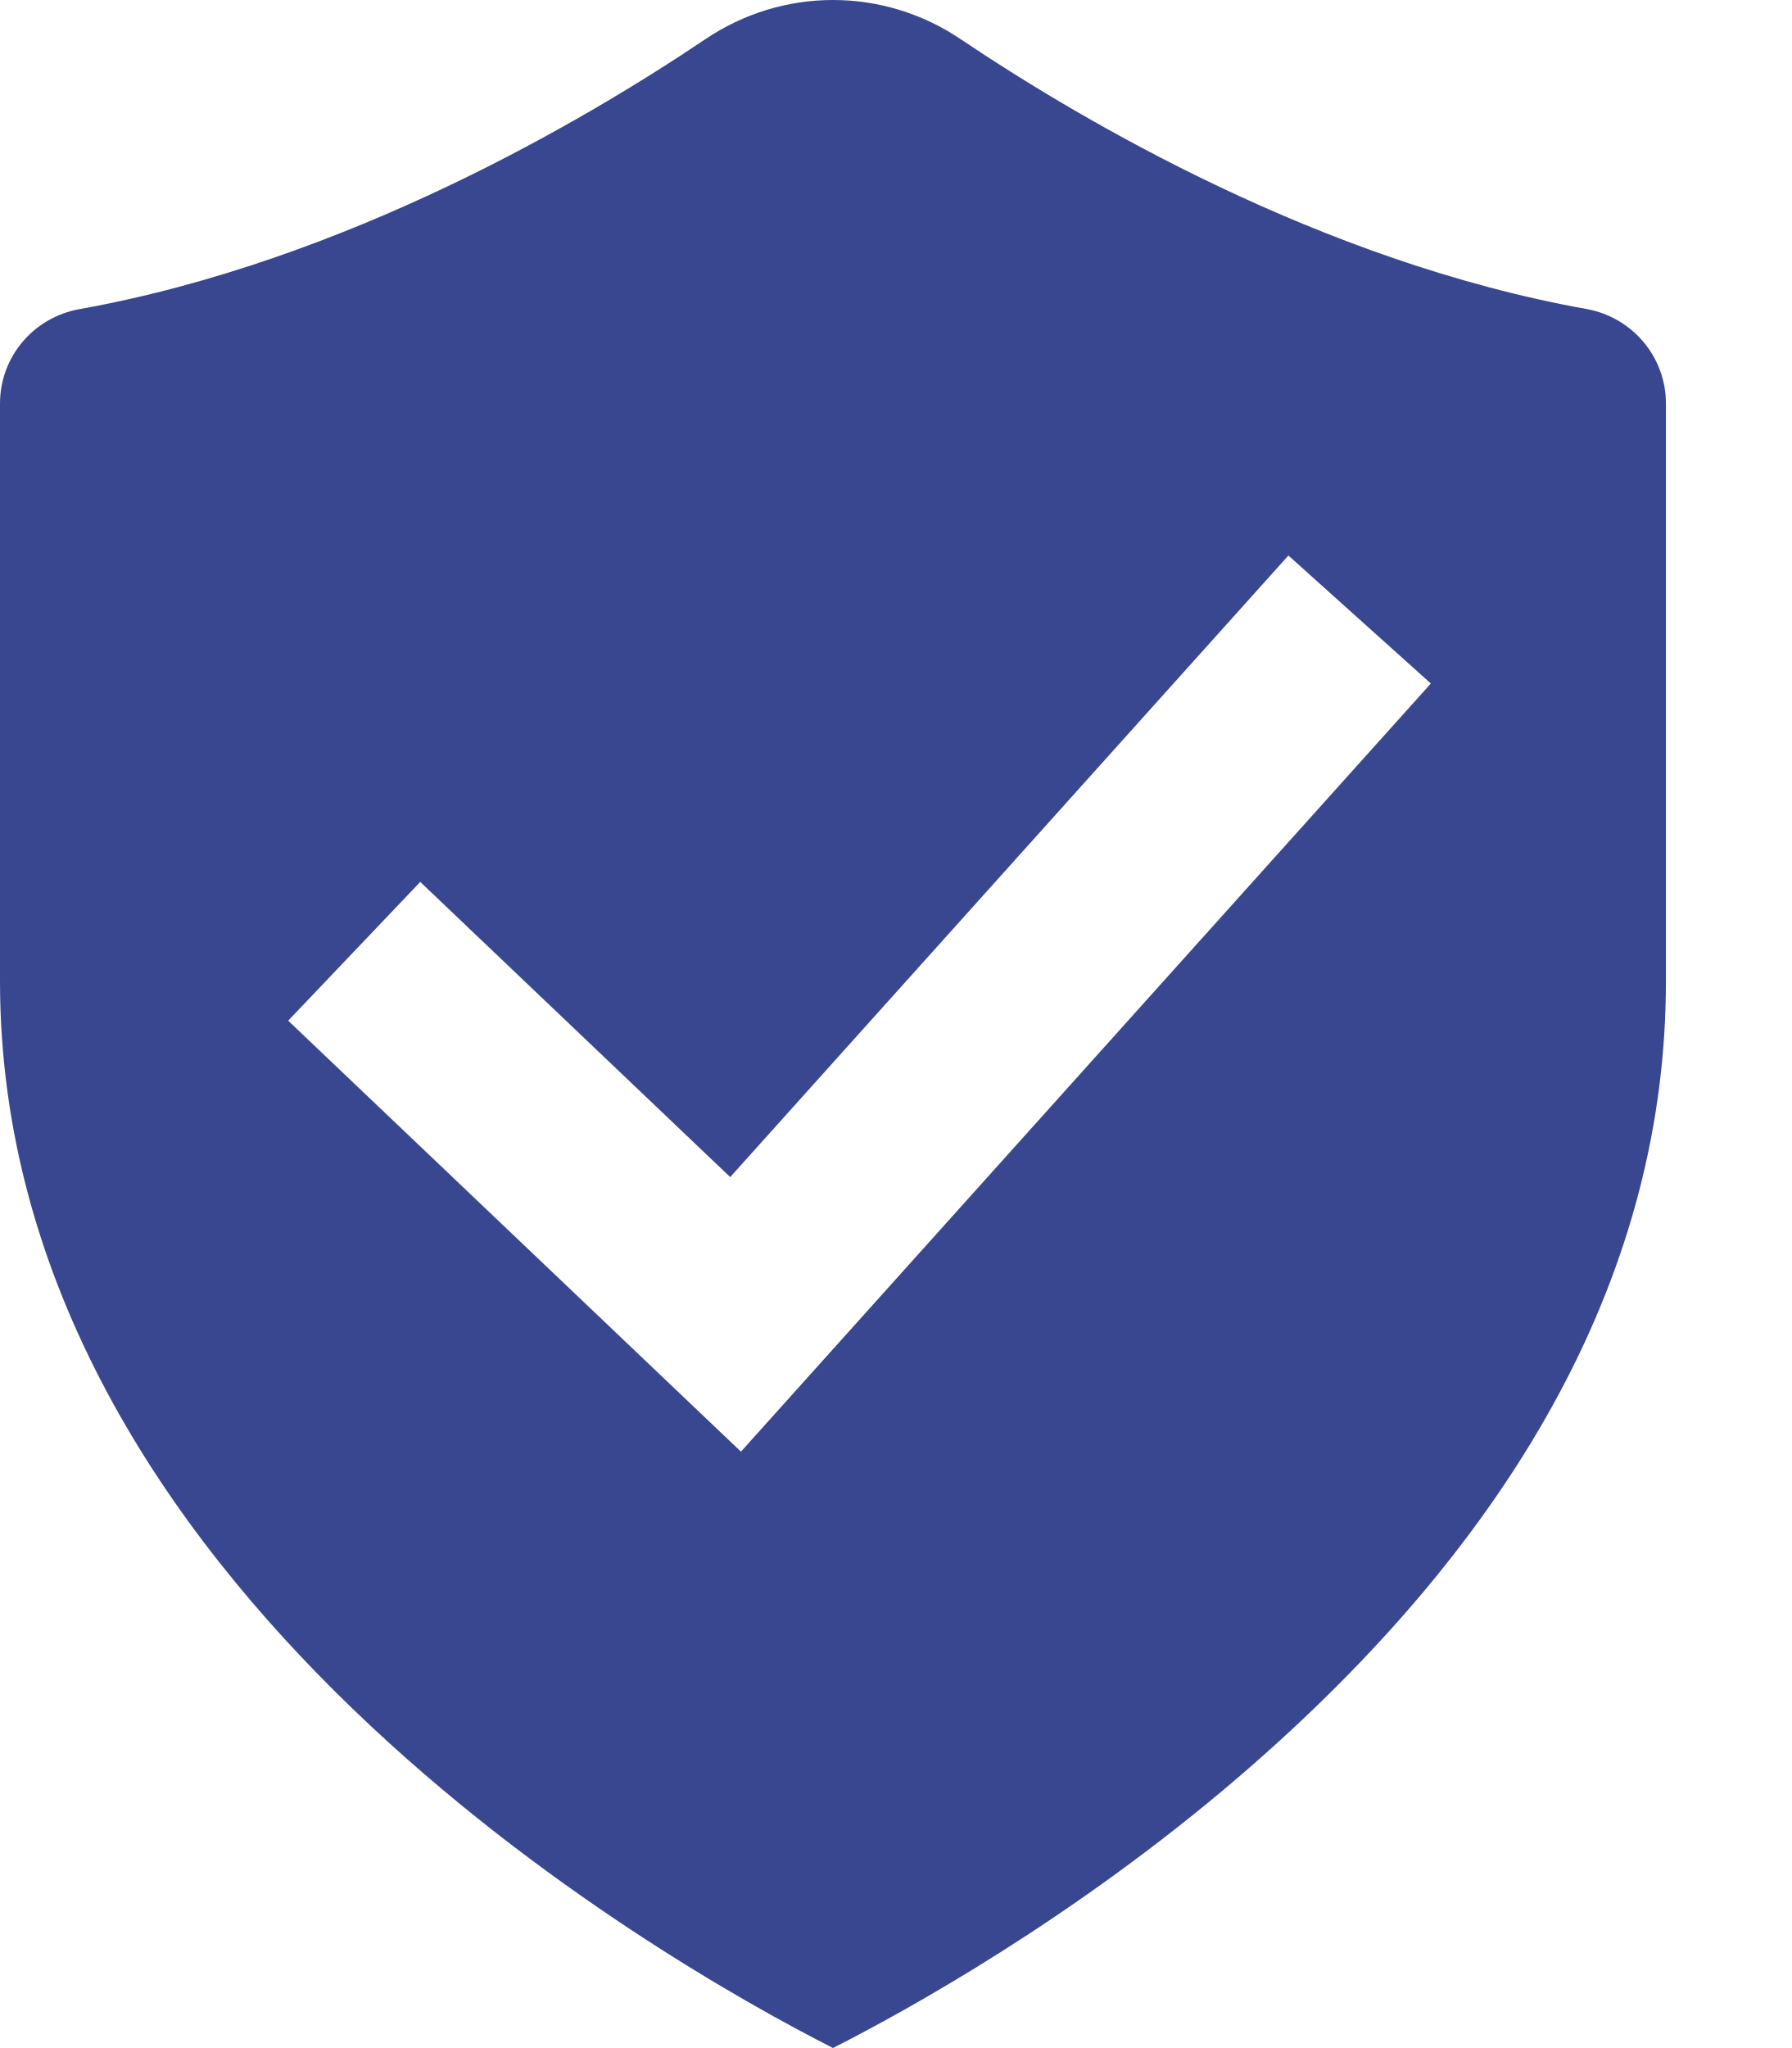
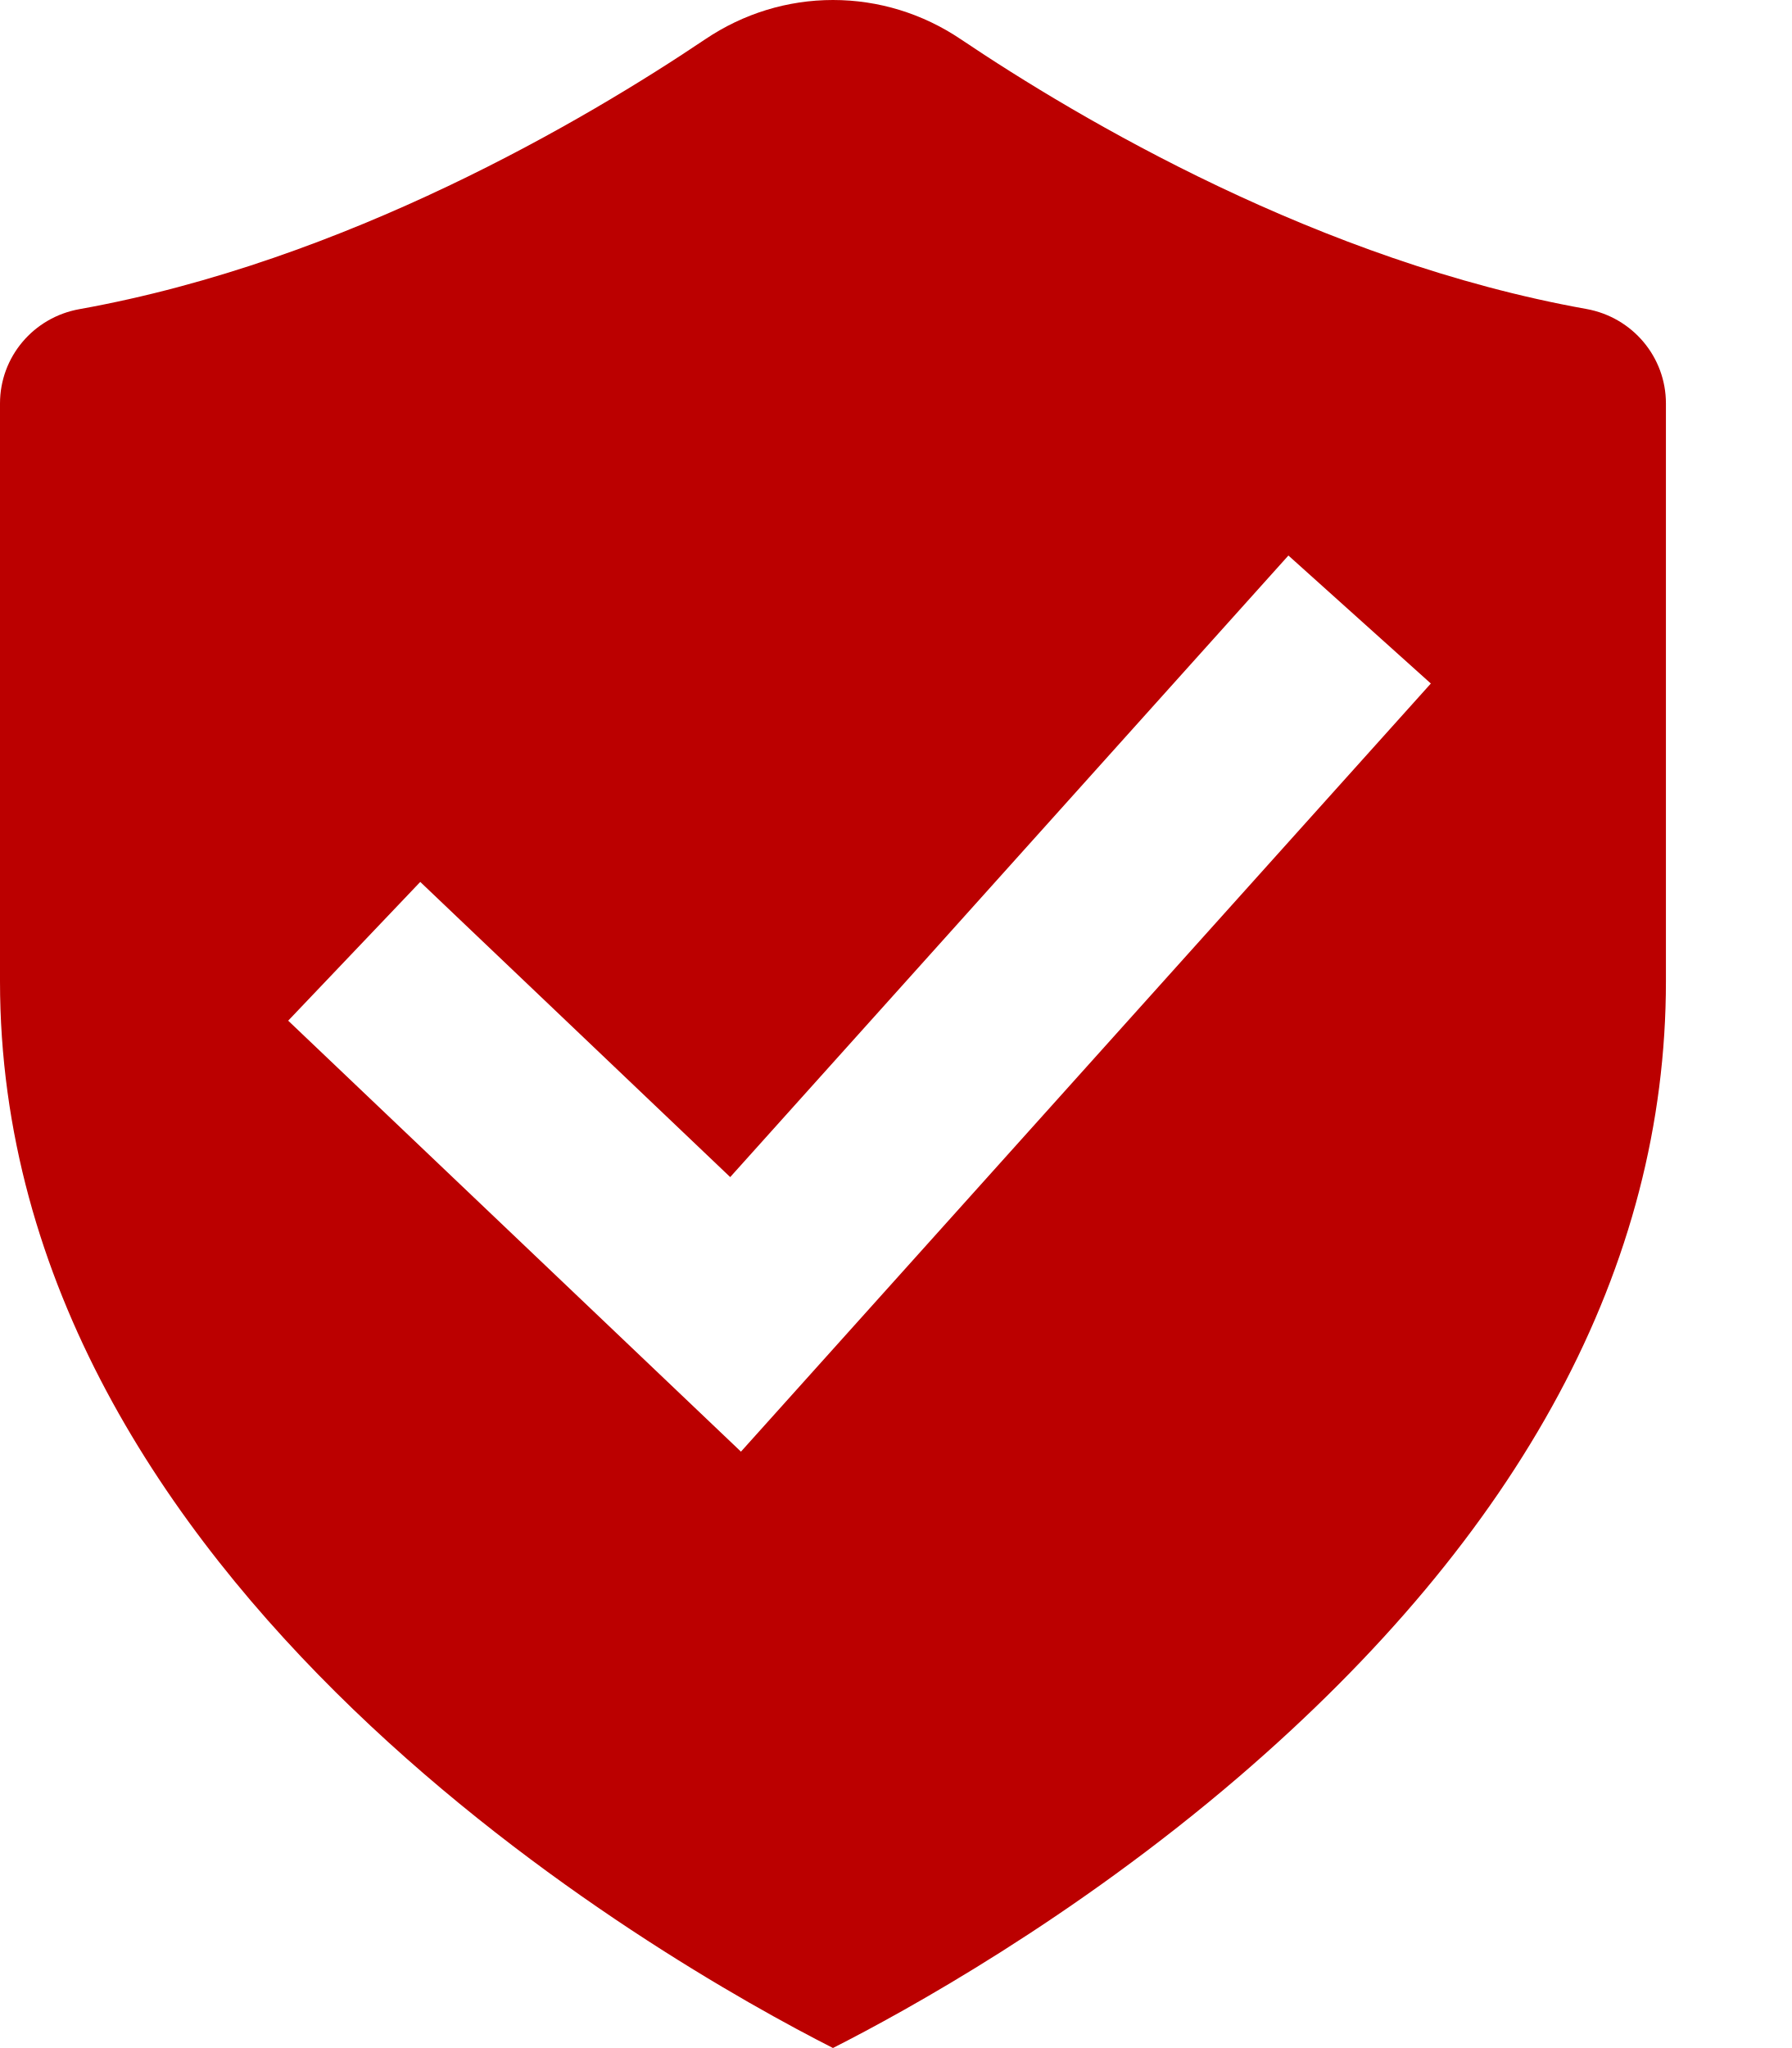
<svg xmlns="http://www.w3.org/2000/svg" width="14" height="16" viewBox="0 0 14 16">
-   <path fill="#394791" fill-rule="evenodd" d="M14.018,15.666 C14.018,17.889 12.895,19.98 10.68,21.882 C9.392,22.987 8.085,23.708 7.509,24 C6.185,23.327 1,20.39 1,15.666 L1,11.152 C1,10.789 1.261,10.479 1.622,10.415 C3.705,10.041 5.58,8.933 6.512,8.306 C6.809,8.106 7.154,8 7.509,8 C7.865,8 8.21,8.106 8.507,8.306 C9.439,8.933 11.313,10.041 13.397,10.414 C13.757,10.479 14.018,10.789 14.018,11.152 L14.018,15.666 Z M6.706,17.196 L4.284,14.89 L3.252,15.974 L6.79,19.341 L12.181,13.34 L11.068,12.34 L6.706,17.196 Z" transform="translate(-1 -8)" />
+   <path fill="#bb0000" fill-rule="evenodd" d="M14.018,15.666 C14.018,17.889 12.895,19.98 10.68,21.882 C9.392,22.987 8.085,23.708 7.509,24 C6.185,23.327 1,20.39 1,15.666 L1,11.152 C1,10.789 1.261,10.479 1.622,10.415 C3.705,10.041 5.58,8.933 6.512,8.306 C6.809,8.106 7.154,8 7.509,8 C7.865,8 8.21,8.106 8.507,8.306 C9.439,8.933 11.313,10.041 13.397,10.414 C13.757,10.479 14.018,10.789 14.018,11.152 L14.018,15.666 Z M6.706,17.196 L4.284,14.89 L3.252,15.974 L6.79,19.341 L12.181,13.34 L11.068,12.34 L6.706,17.196 Z" transform="translate(-1 -8)" />
</svg>
